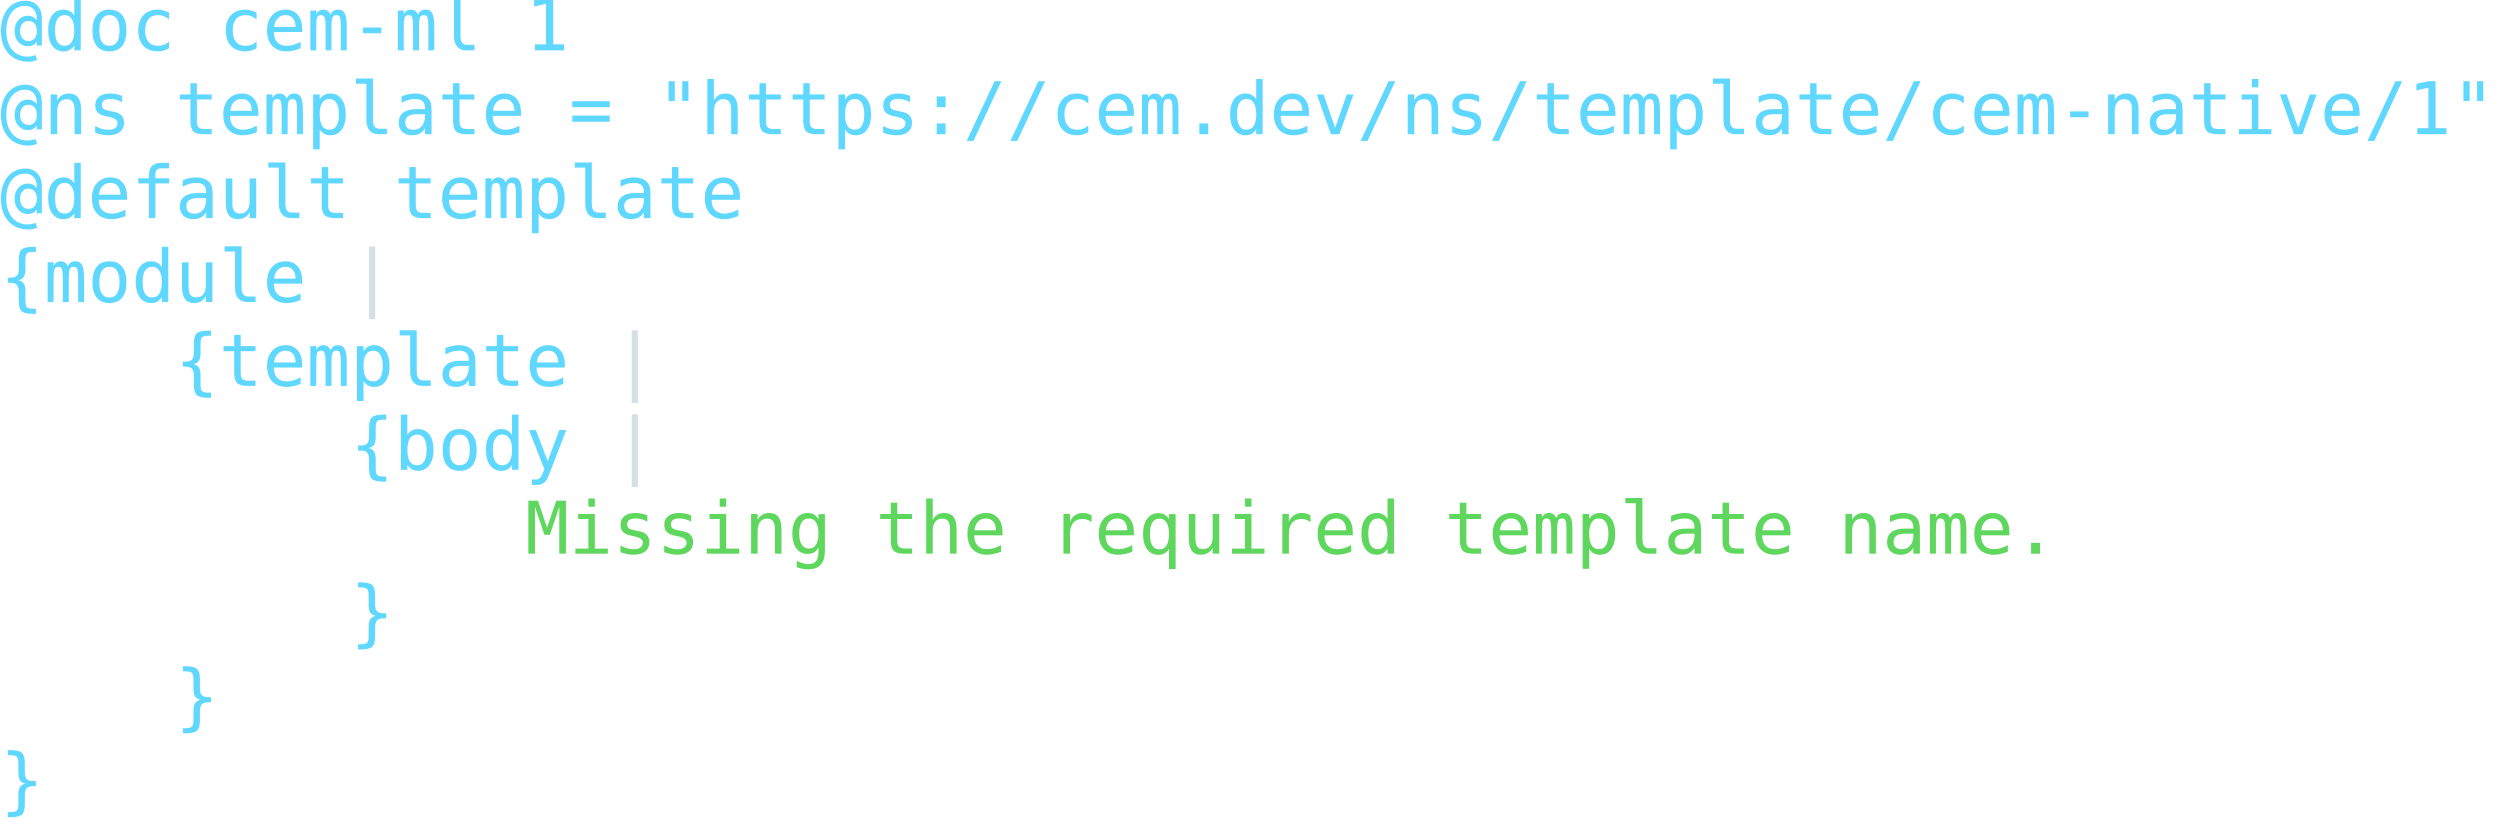
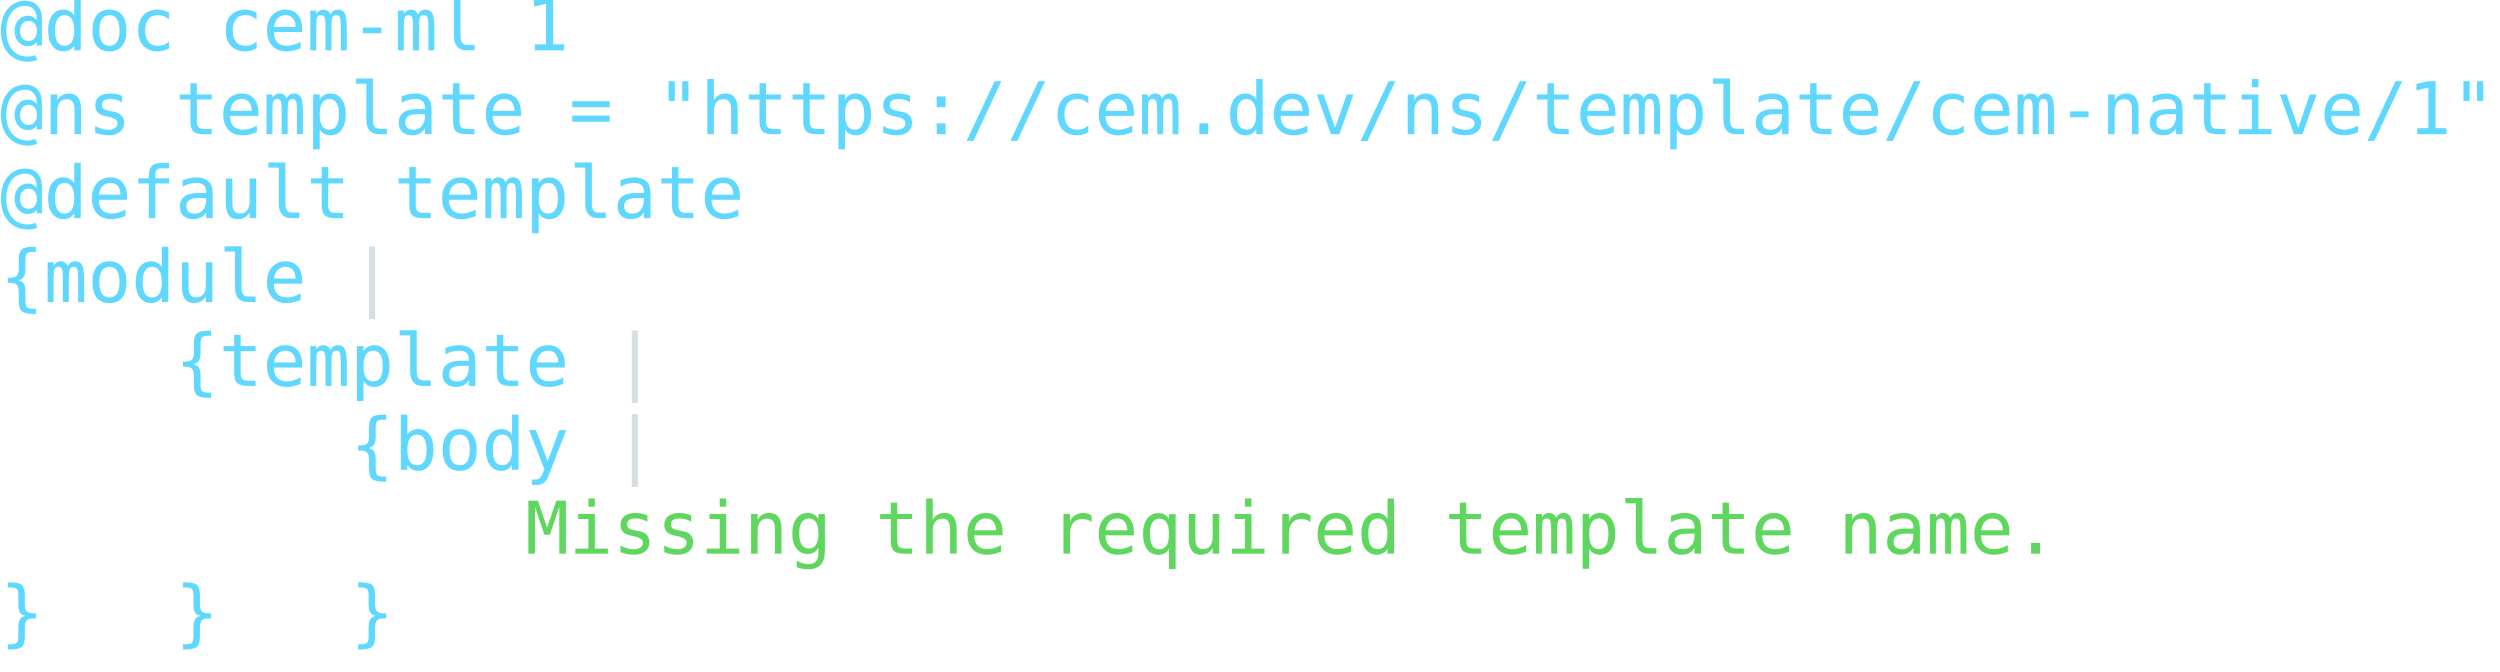
- <svg xmlns="http://www.w3.org/2000/svg" role="img" aria-labelledby="title desc" width="447" height="150" viewBox="0 0 447 150" xml:space="preserve">
+ <svg xmlns="http://www.w3.org/2000/svg" role="img" aria-labelledby="title desc" width="447" height="120" viewBox="0 0 447 120" xml:space="preserve">
  <text x="0" y="0" fill="rgb(95, 215, 255)" font-family="ui-monospace, SFMono-Regular, Menlo, Consolas, monospace" font-size="13px" font-style="normal" font-weight="400" letter-spacing="normal" dominant-baseline="text-before-edge" xml:space="preserve">@</text>
  <text x="7.83" y="0" fill="rgb(95, 215, 255)" font-family="ui-monospace, SFMono-Regular, Menlo, Consolas, monospace" font-size="13px" font-style="normal" font-weight="400" letter-spacing="normal" dominant-baseline="text-before-edge" xml:space="preserve">doc</text>
  <text x="31.31" y="0" fill="rgb(214, 222, 230)" font-family="ui-monospace, SFMono-Regular, Menlo, Consolas, monospace" font-size="13px" font-style="normal" font-weight="400" letter-spacing="normal" dominant-baseline="text-before-edge" xml:space="preserve"> </text>
  <text x="39.14" y="0" fill="rgb(95, 215, 255)" font-family="ui-monospace, SFMono-Regular, Menlo, Consolas, monospace" font-size="13px" font-style="normal" font-weight="400" letter-spacing="normal" dominant-baseline="text-before-edge" xml:space="preserve">cem-ml 1</text>
  <text x="0" y="15" fill="rgb(95, 215, 255)" font-family="ui-monospace, SFMono-Regular, Menlo, Consolas, monospace" font-size="13px" font-style="normal" font-weight="400" letter-spacing="normal" dominant-baseline="text-before-edge" xml:space="preserve">@</text>
  <text x="7.83" y="15" fill="rgb(95, 215, 255)" font-family="ui-monospace, SFMono-Regular, Menlo, Consolas, monospace" font-size="13px" font-style="normal" font-weight="400" letter-spacing="normal" dominant-baseline="text-before-edge" xml:space="preserve">ns</text>
  <text x="23.48" y="15" fill="rgb(214, 222, 230)" font-family="ui-monospace, SFMono-Regular, Menlo, Consolas, monospace" font-size="13px" font-style="normal" font-weight="400" letter-spacing="normal" dominant-baseline="text-before-edge" xml:space="preserve"> </text>
  <text x="31.31" y="15" fill="rgb(95, 215, 255)" font-family="ui-monospace, SFMono-Regular, Menlo, Consolas, monospace" font-size="13px" font-style="normal" font-weight="400" letter-spacing="normal" dominant-baseline="text-before-edge" xml:space="preserve">template = "https://cem.dev/ns/template/cem-native/1"</text>
  <text x="0" y="30" fill="rgb(95, 215, 255)" font-family="ui-monospace, SFMono-Regular, Menlo, Consolas, monospace" font-size="13px" font-style="normal" font-weight="400" letter-spacing="normal" dominant-baseline="text-before-edge" xml:space="preserve">@</text>
  <text x="7.83" y="30" fill="rgb(95, 215, 255)" font-family="ui-monospace, SFMono-Regular, Menlo, Consolas, monospace" font-size="13px" font-style="normal" font-weight="400" letter-spacing="normal" dominant-baseline="text-before-edge" xml:space="preserve">default</text>
  <text x="62.63" y="30" fill="rgb(214, 222, 230)" font-family="ui-monospace, SFMono-Regular, Menlo, Consolas, monospace" font-size="13px" font-style="normal" font-weight="400" letter-spacing="normal" dominant-baseline="text-before-edge" xml:space="preserve"> </text>
  <text x="70.45" y="30" fill="rgb(95, 215, 255)" font-family="ui-monospace, SFMono-Regular, Menlo, Consolas, monospace" font-size="13px" font-style="normal" font-weight="400" letter-spacing="normal" dominant-baseline="text-before-edge" xml:space="preserve">template</text>
  <text x="0" y="45" fill="rgb(95, 215, 255)" font-family="ui-monospace, SFMono-Regular, Menlo, Consolas, monospace" font-size="13px" font-style="normal" font-weight="400" letter-spacing="normal" dominant-baseline="text-before-edge" xml:space="preserve">{</text>
  <text x="7.83" y="45" fill="rgb(95, 215, 255)" font-family="ui-monospace, SFMono-Regular, Menlo, Consolas, monospace" font-size="13px" font-style="normal" font-weight="400" letter-spacing="normal" dominant-baseline="text-before-edge" xml:space="preserve">module</text>
  <text x="54.8" y="45" fill="rgb(214, 222, 230)" font-family="ui-monospace, SFMono-Regular, Menlo, Consolas, monospace" font-size="13px" font-style="normal" font-weight="400" letter-spacing="normal" dominant-baseline="text-before-edge" xml:space="preserve"> |</text>
  <text x="0" y="60" fill="rgb(214, 222, 230)" font-family="ui-monospace, SFMono-Regular, Menlo, Consolas, monospace" font-size="13px" font-style="normal" font-weight="400" letter-spacing="normal" dominant-baseline="text-before-edge" xml:space="preserve">    </text>
  <text x="31.31" y="60" fill="rgb(95, 215, 255)" font-family="ui-monospace, SFMono-Regular, Menlo, Consolas, monospace" font-size="13px" font-style="normal" font-weight="400" letter-spacing="normal" dominant-baseline="text-before-edge" xml:space="preserve">{</text>
  <text x="39.14" y="60" fill="rgb(95, 215, 255)" font-family="ui-monospace, SFMono-Regular, Menlo, Consolas, monospace" font-size="13px" font-style="normal" font-weight="400" letter-spacing="normal" dominant-baseline="text-before-edge" xml:space="preserve">template</text>
  <text x="101.77" y="60" fill="rgb(214, 222, 230)" font-family="ui-monospace, SFMono-Regular, Menlo, Consolas, monospace" font-size="13px" font-style="normal" font-weight="400" letter-spacing="normal" dominant-baseline="text-before-edge" xml:space="preserve"> |</text>
  <text x="0" y="75" fill="rgb(214, 222, 230)" font-family="ui-monospace, SFMono-Regular, Menlo, Consolas, monospace" font-size="13px" font-style="normal" font-weight="400" letter-spacing="normal" dominant-baseline="text-before-edge" xml:space="preserve">        </text>
  <text x="62.63" y="75" fill="rgb(95, 215, 255)" font-family="ui-monospace, SFMono-Regular, Menlo, Consolas, monospace" font-size="13px" font-style="normal" font-weight="400" letter-spacing="normal" dominant-baseline="text-before-edge" xml:space="preserve">{</text>
  <text x="70.45" y="75" fill="rgb(95, 215, 255)" font-family="ui-monospace, SFMono-Regular, Menlo, Consolas, monospace" font-size="13px" font-style="normal" font-weight="400" letter-spacing="normal" dominant-baseline="text-before-edge" xml:space="preserve">body</text>
  <text x="101.77" y="75" fill="rgb(214, 222, 230)" font-family="ui-monospace, SFMono-Regular, Menlo, Consolas, monospace" font-size="13px" font-style="normal" font-weight="400" letter-spacing="normal" dominant-baseline="text-before-edge" xml:space="preserve"> |</text>
  <text x="0" y="90" fill="rgb(214, 222, 230)" font-family="ui-monospace, SFMono-Regular, Menlo, Consolas, monospace" font-size="13px" font-style="normal" font-weight="400" letter-spacing="normal" dominant-baseline="text-before-edge" xml:space="preserve">            </text>
  <text x="93.92" y="90" fill="rgb(95, 215, 95)" font-family="ui-monospace, SFMono-Regular, Menlo, Consolas, monospace" font-size="13px" font-style="normal" font-weight="400" letter-spacing="normal" dominant-baseline="text-before-edge" xml:space="preserve">Missing the required template name.</text>
-   <text x="0" y="105" fill="rgb(214, 222, 230)" font-family="ui-monospace, SFMono-Regular, Menlo, Consolas, monospace" font-size="13px" font-style="normal" font-weight="400" letter-spacing="normal" dominant-baseline="text-before-edge" xml:space="preserve">        </text>
+   <text x="0" y="105" fill="rgb(95, 215, 255)" font-family="ui-monospace, SFMono-Regular, Menlo, Consolas, monospace" font-size="13px" font-style="normal" font-weight="400" letter-spacing="normal" dominant-baseline="text-before-edge" xml:space="preserve">}</text>
+   <text x="7.83" y="105" fill="rgb(214, 222, 230)" font-family="ui-monospace, SFMono-Regular, Menlo, Consolas, monospace" font-size="13px" font-style="normal" font-weight="400" letter-spacing="normal" dominant-baseline="text-before-edge" xml:space="preserve">   </text>
+   <text x="31.31" y="105" fill="rgb(95, 215, 255)" font-family="ui-monospace, SFMono-Regular, Menlo, Consolas, monospace" font-size="13px" font-style="normal" font-weight="400" letter-spacing="normal" dominant-baseline="text-before-edge" xml:space="preserve">}</text>
+   <text x="39.14" y="105" fill="rgb(214, 222, 230)" font-family="ui-monospace, SFMono-Regular, Menlo, Consolas, monospace" font-size="13px" font-style="normal" font-weight="400" letter-spacing="normal" dominant-baseline="text-before-edge" xml:space="preserve">   </text>
  <text x="62.63" y="105" fill="rgb(95, 215, 255)" font-family="ui-monospace, SFMono-Regular, Menlo, Consolas, monospace" font-size="13px" font-style="normal" font-weight="400" letter-spacing="normal" dominant-baseline="text-before-edge" xml:space="preserve">}</text>
-   <text x="0" y="120" fill="rgb(214, 222, 230)" font-family="ui-monospace, SFMono-Regular, Menlo, Consolas, monospace" font-size="13px" font-style="normal" font-weight="400" letter-spacing="normal" dominant-baseline="text-before-edge" xml:space="preserve">    </text>
-   <text x="31.31" y="120" fill="rgb(95, 215, 255)" font-family="ui-monospace, SFMono-Regular, Menlo, Consolas, monospace" font-size="13px" font-style="normal" font-weight="400" letter-spacing="normal" dominant-baseline="text-before-edge" xml:space="preserve">}</text>
-   <text x="0" y="135" fill="rgb(95, 215, 255)" font-family="ui-monospace, SFMono-Regular, Menlo, Consolas, monospace" font-size="13px" font-style="normal" font-weight="400" letter-spacing="normal" dominant-baseline="text-before-edge" xml:space="preserve">}</text>
</svg>
